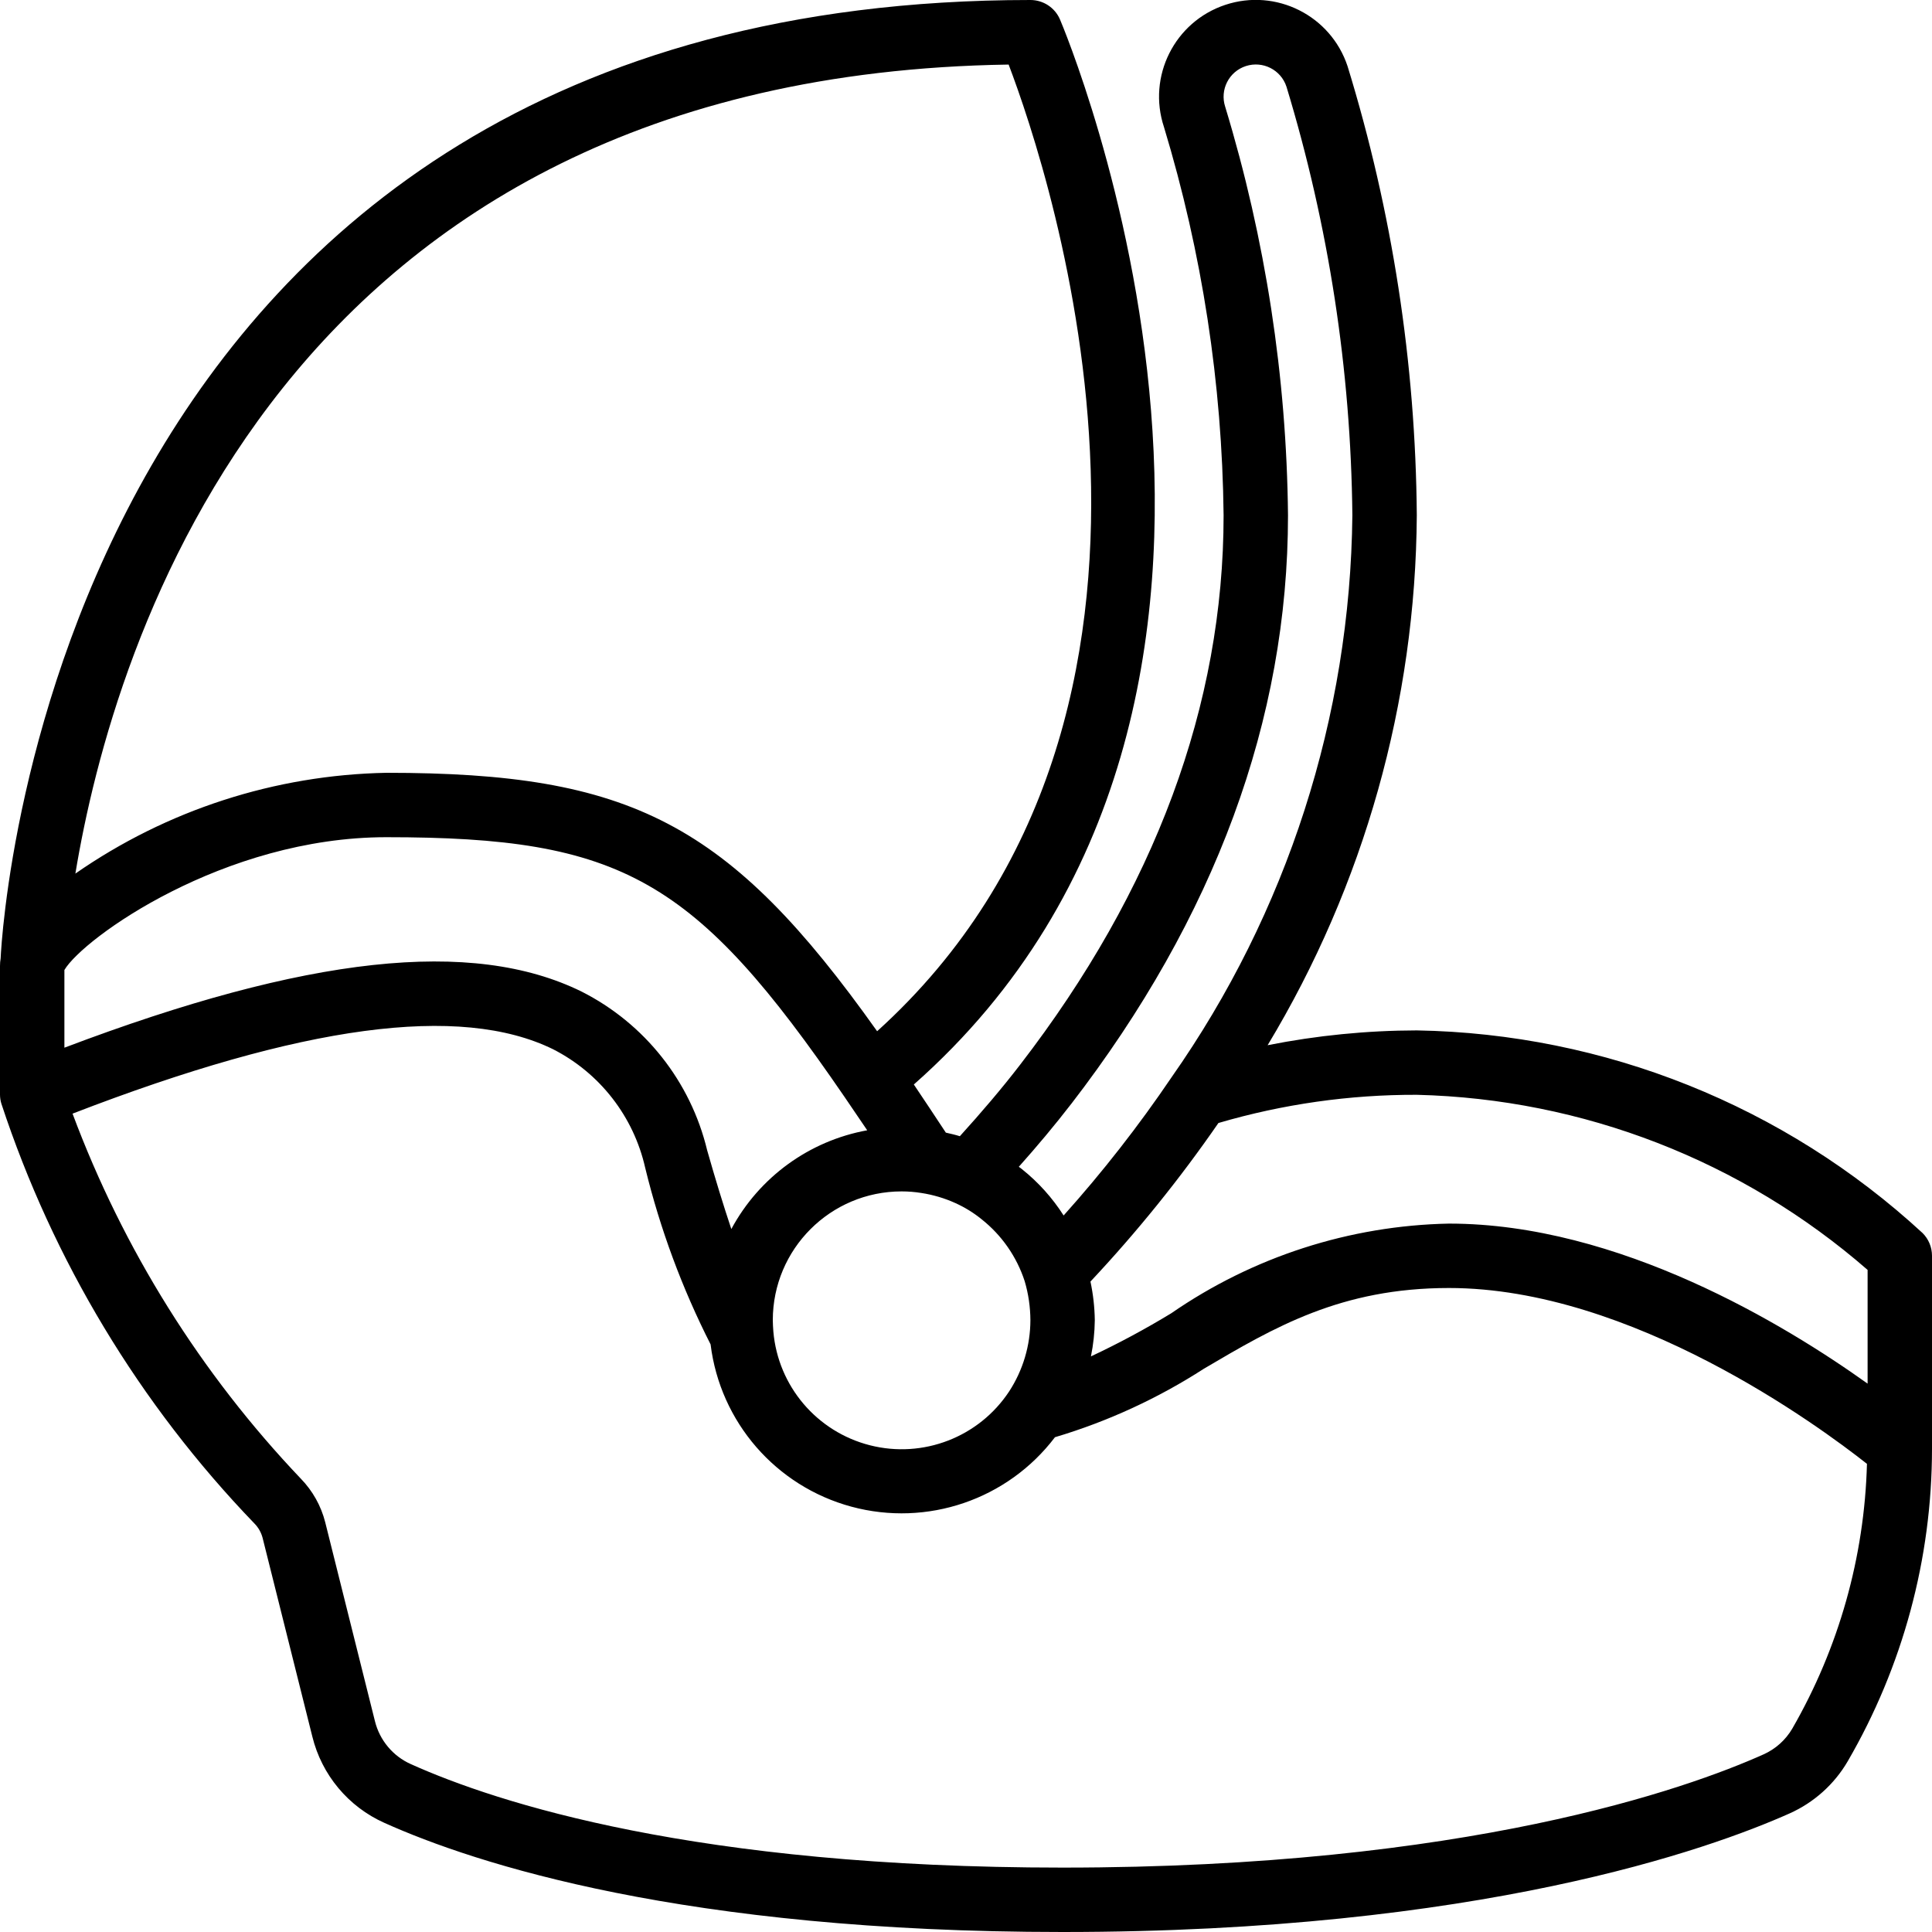
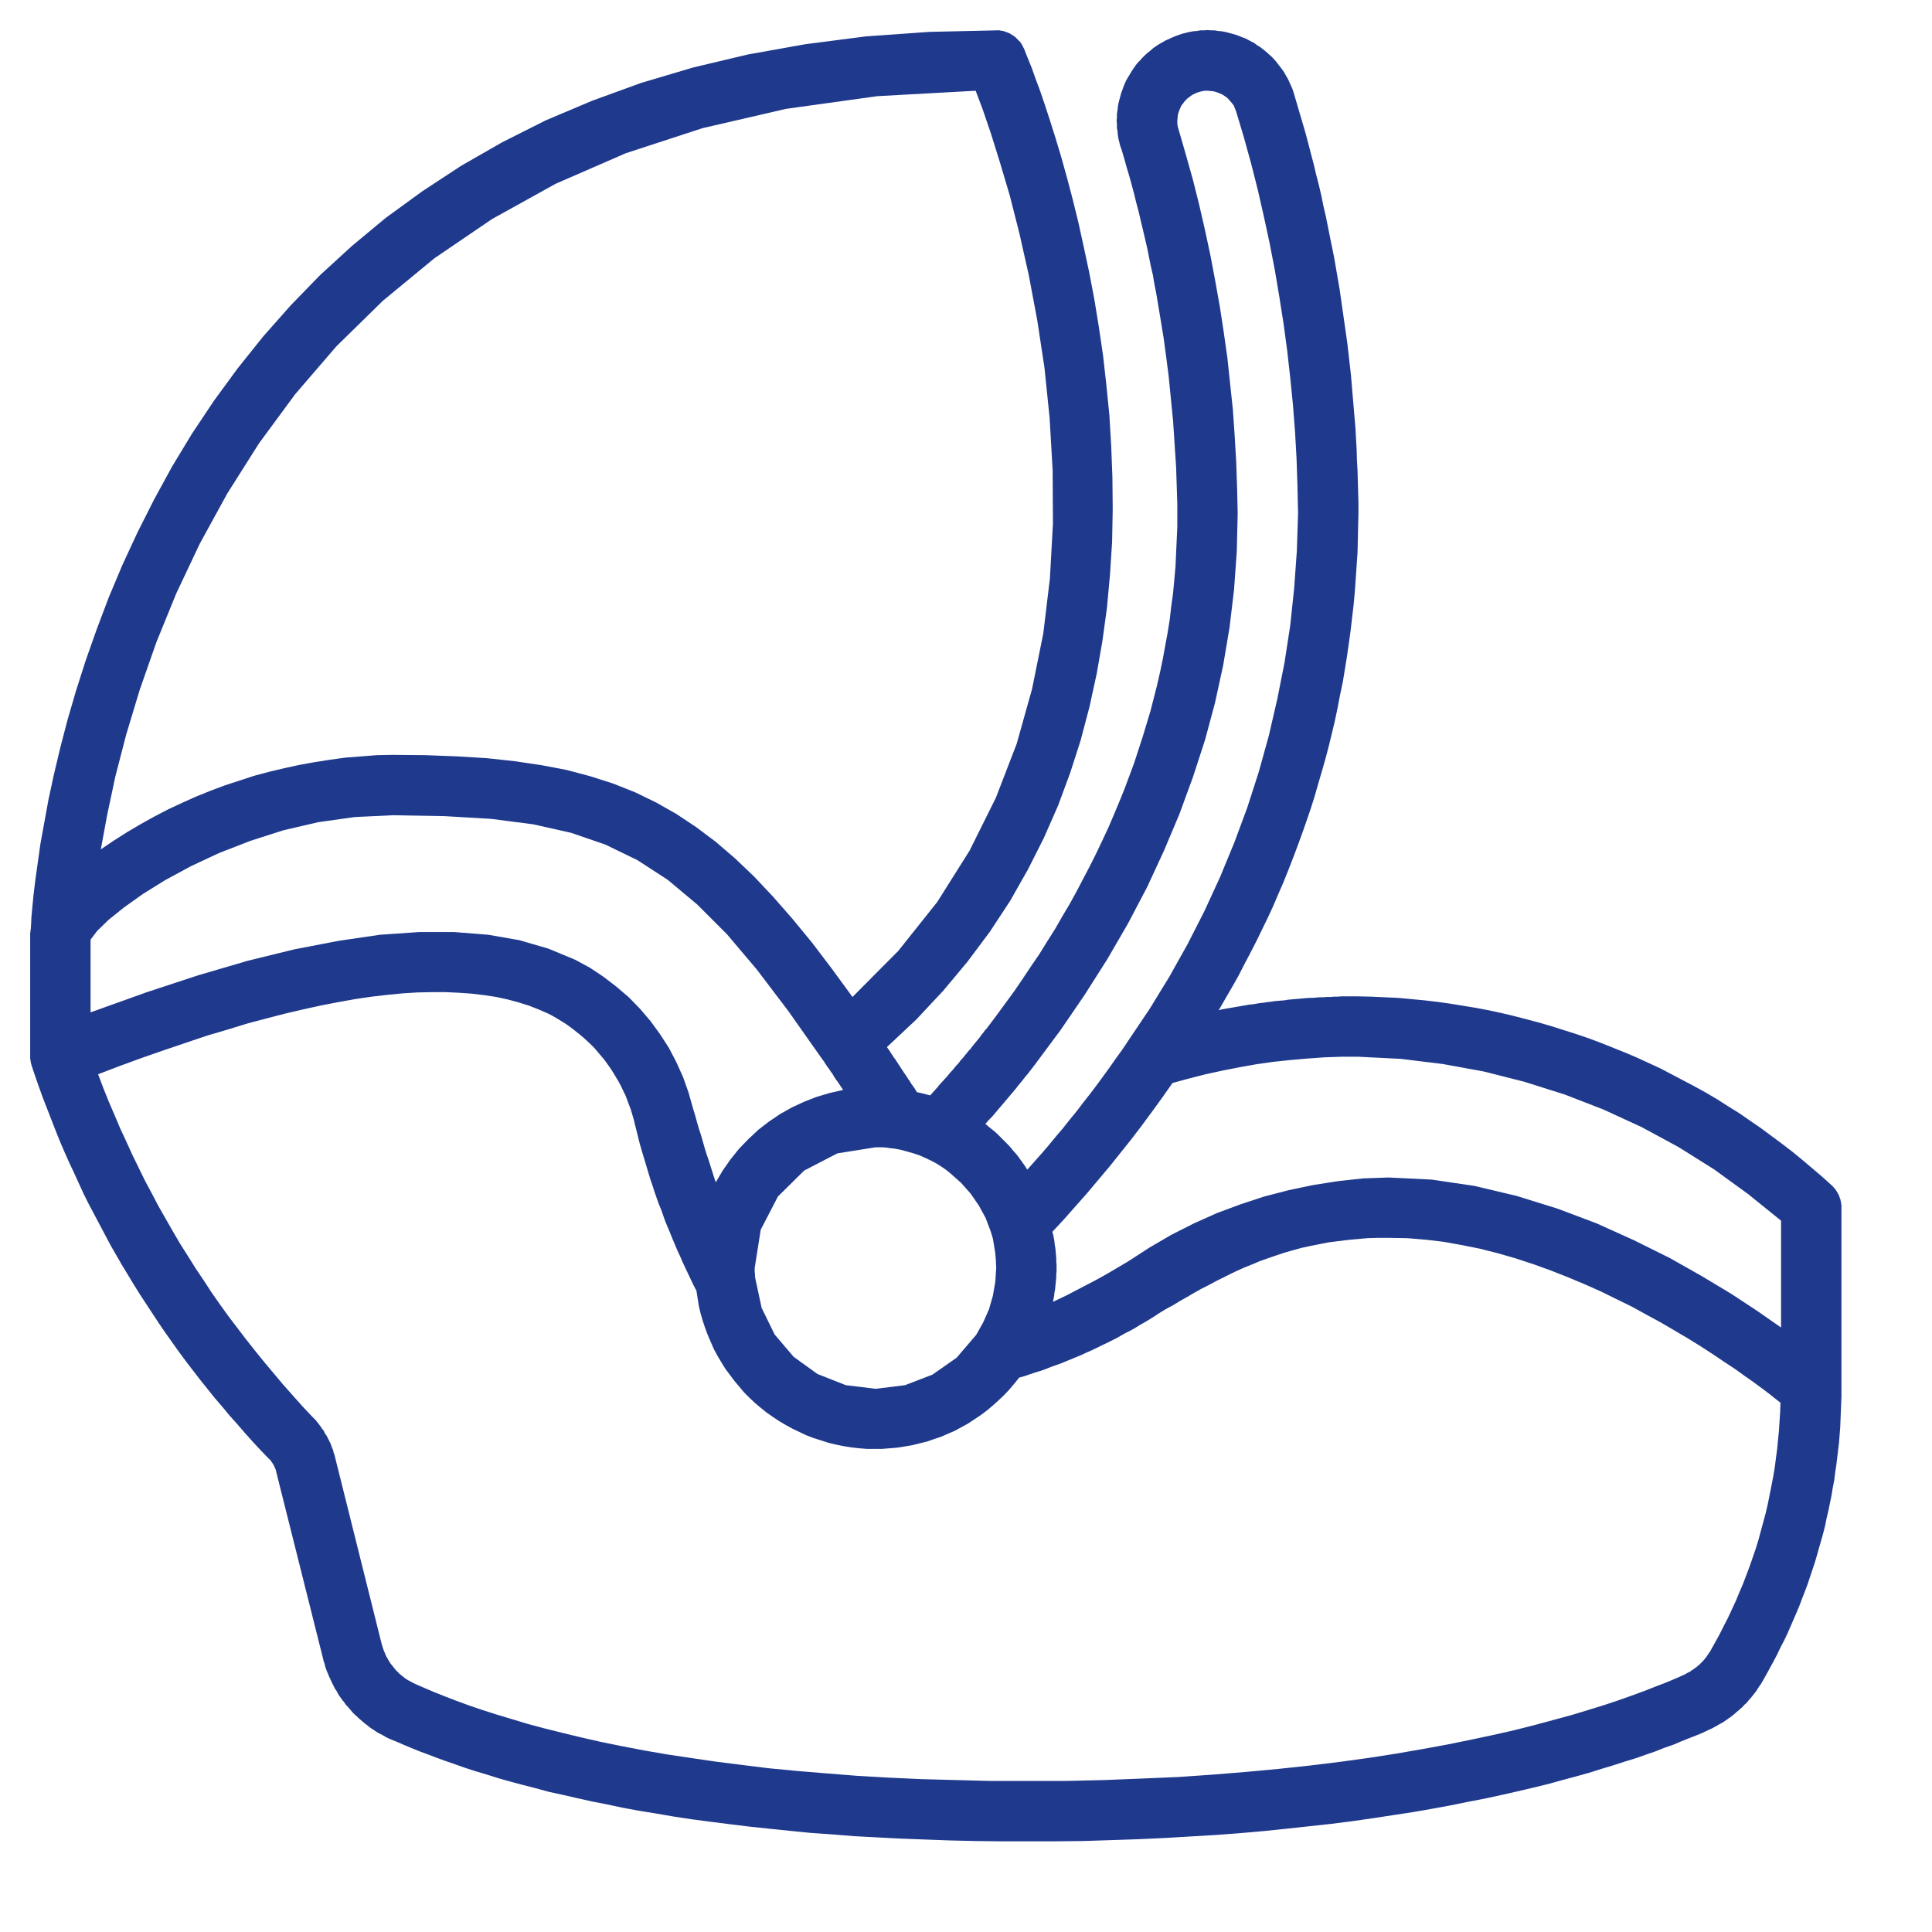
- <svg xmlns="http://www.w3.org/2000/svg" height="512" viewBox="0 0 60 60" width="512">
-   <g id="Page-1" fill="none" fill-rule="evenodd">
-     <g id="009---Car-Seat" fill="rgb(0,0,0)" fill-rule="nonzero" transform="translate(0 -1)">
-       <path id="Shape" d="m44 33c-1.556.003-3.107.157-4.633.46 2.997-4.97 4.597-10.656 4.633-16.46-.037-4.728-.761-9.426-2.151-13.946-.523-1.574-2.223-2.426-3.797-1.903s-2.426 2.223-1.903 3.797c1.184 3.91 1.807 7.967 1.851 12.052 0 5.888-2.127 11.63-6.323 17.071-.573.745-1.207 1.486-1.868 2.215-.145-.046-.29-.077-.435-.111-.343-.522-.675-1.02-.994-1.495 13.501-11.92 4.63-32.865 4.537-33.08-.159-.365-.519-.6-.917-.6-30.2 0-31.931 28.633-31.98 29.762-.014.079-.02.158-.02.238v4c.001.093.015.185.042.274 1.608 4.88 4.294 9.337 7.858 13.038.123.124.21.278.255.447l1.545 6.173c.293 1.191 1.119 2.179 2.238 2.679 2.82 1.266 9.301 3.389 21.062 3.389 12.932 0 20.1-2.576 22.581-3.684.753-.338 1.383-.902 1.8-1.615 1.712-2.947 2.616-6.293 2.619-9.701v-6c-0-.265-.105-.52-.293-.707-4.286-3.953-9.877-6.193-15.707-6.293zm14 7.438v3.532c-2.558-1.828-7.722-4.97-13-4.97-3.086.061-6.087 1.03-8.626 2.785-.807.491-1.639.938-2.494 1.339.075-.37.116-.746.12-1.124-.006-.403-.051-.805-.135-1.2 1.445-1.54 2.774-3.186 3.974-4.924 2.001-.587 4.076-.882 6.161-.876 5.158.125 10.11 2.048 14 5.438zm-35.288-1.269c-.246-.736-.492-1.536-.75-2.444-.513-2.138-1.942-3.942-3.905-4.933-3.391-1.665-8.517-1.111-16.057 1.745v-2.413c.581-.985 4.939-4.124 10-4.124 7.32 0 9.582 1.283 14.232 8.072.224.328.458.676.7 1.03-1.8.327-3.353 1.456-4.22 3.067zm5.288-1.169c.205 0.0.41.016.613.049.366.056.723.162 1.06.315.29.131.563.299.81.5.627.496 1.093 1.166 1.34 1.926.116.393.175.8.177 1.21-.002.786-.231 1.554-.66 2.212-.938 1.421-2.674 2.092-4.324 1.672-1.65-.42-2.854-1.838-2.999-3.535-.008-.117-.017-.232-.017-.349 0-2.209 1.791-4 4-4zm5.262-2.709c4.47-5.797 6.738-11.951 6.738-18.291-.043-4.3-.7-8.572-1.951-12.686-.171-.526.116-1.091.642-1.262s1.091.116 1.262.642c1.311 4.315 2 8.796 2.046 13.306-.065 6.254-2.024 12.341-5.618 17.46-1.018 1.504-2.137 2.936-3.349 4.288-.349-.547-.785-1.032-1.292-1.437l-.012-.008-.012-.012c-.024-.02-.052-.036-.076-.055.567-.636 1.117-1.291 1.621-1.945zm-1.938-32.286c1.288 3.386 6.867 20.116-4.084 30.021-4.605-6.485-7.657-8.026-15.24-8.026-3.458.066-6.819 1.155-9.659 3.13 1.165-7.053 6.342-24.779 28.983-25.125zm24.336 51.68c-.207.353-.52.633-.894.8-2.366 1.06-9.219 3.515-21.766 3.515-11.388 0-17.569-2.013-20.239-3.213-.56-.249-.972-.744-1.118-1.339l-1.543-6.173c-.129-.509-.39-.975-.756-1.352-3.104-3.262-5.516-7.119-7.091-11.338 7.141-2.759 12.034-3.416 14.923-2 1.455.742 2.504 2.093 2.862 3.686.464 1.899 1.145 3.737 2.03 5.48.297 2.414 2.028 4.408 4.377 5.041s4.847-.22 6.318-2.158c1.636-.487 3.194-1.204 4.628-2.129 2.185-1.287 4.25-2.505 7.609-2.505 5.672 0 11.491 4.286 12.98 5.461-.077 2.892-.875 5.718-2.32 8.224z" />
+ <svg xmlns="http://www.w3.org/2000/svg" xmlns:xlink="http://www.w3.org/1999/xlink" version="1.1" preserveAspectRatio="xMidYMid meet" viewBox="-1 -1.026 64 64" width="60" height="60">
+   <defs>
+     <path d="M39.24 -0.02L39.35 0L39.47 0.01L39.58 0.03L39.7 0.06L39.81 0.09L39.92 0.12L40.03 0.16L40.13 0.2L40.24 0.24L40.34 0.29L40.45 0.35L40.55 0.4L40.64 0.47L40.74 0.53L40.83 0.6L40.92 0.67L41.01 0.75L41.1 0.83L41.18 0.91L41.26 1L41.33 1.09L41.4 1.18L41.47 1.27L41.54 1.37L41.6 1.48L41.66 1.58L41.71 1.69L41.76 1.8L41.81 1.91L41.85 2.03L41.95 2.37L42.05 2.71L42.15 3.05L42.25 3.39L42.34 3.73L42.43 4.08L42.52 4.42L42.6 4.76L42.69 5.11L42.77 5.45L42.84 5.8L42.92 6.14L42.99 6.49L43.06 6.84L43.13 7.18L43.2 7.53L43.26 7.88L43.32 8.23L43.38 8.58L43.43 8.93L43.48 9.28L43.53 9.63L43.58 9.98L43.63 10.33L43.67 10.68L43.71 11.03L43.75 11.38L43.78 11.73L43.81 12.09L43.84 12.44L43.87 12.79L43.9 13.14L43.92 13.5L43.94 13.85L43.95 14.21L43.97 14.56L43.98 14.91L43.99 15.27L44 15.62L44 15.98L43.99 16.41L43.98 16.85L43.97 17.28L43.94 17.71L43.91 18.15L43.88 18.58L43.84 19.01L43.79 19.44L43.74 19.87L43.68 20.3L43.62 20.72L43.55 21.15L43.48 21.58L43.39 22L43.31 22.42L43.22 22.85L43.12 23.27L43.02 23.68L42.91 24.1L42.79 24.52L42.67 24.93L42.55 25.35L42.42 25.76L42.28 26.17L42.14 26.57L41.99 26.98L41.84 27.38L41.68 27.79L41.52 28.19L41.35 28.58L41.18 28.98L41 29.37L40.81 29.76L40.62 30.15L40.42 30.54L40.22 30.92L40.02 31.31L39.81 31.68L39.59 32.06L39.37 32.44L39.48 32.41L39.6 32.39L39.71 32.37L39.83 32.35L39.94 32.33L40.06 32.31L40.17 32.29L40.29 32.27L40.4 32.25L40.52 32.24L40.63 32.22L40.75 32.2L40.86 32.19L40.98 32.17L41.09 32.16L41.21 32.14L41.32 32.13L41.44 32.12L41.56 32.11L41.67 32.09L41.79 32.08L41.9 32.07L42.02 32.06L42.14 32.05L42.25 32.04L42.37 32.03L42.49 32.03L42.6 32.02L42.72 32.01L42.83 32.01L42.95 32L43.07 32L43.18 31.99L43.3 31.99L43.42 31.98L43.53 31.98L43.65 31.98L43.77 31.98L43.88 31.98L44 31.98L44.44 31.99L44.87 32.01L45.31 32.03L45.74 32.07L46.17 32.11L46.6 32.16L47.03 32.22L47.46 32.29L47.89 32.36L48.31 32.44L48.73 32.53L49.15 32.63L49.57 32.74L49.99 32.85L50.4 32.97L50.81 33.1L51.22 33.23L51.63 33.37L52.03 33.52L52.43 33.68L52.83 33.84L53.23 34.01L53.62 34.19L54.01 34.37L54.39 34.57L54.77 34.77L55.15 34.97L55.53 35.18L55.9 35.4L56.26 35.63L56.63 35.86L56.99 36.11L57.34 36.35L57.69 36.61L58.04 36.87L58.38 37.13L58.72 37.41L59.05 37.69L59.38 37.97L59.71 38.27L59.72 38.28L59.73 38.3L59.75 38.31L59.76 38.33L59.77 38.34L59.79 38.36L59.8 38.37L59.81 38.39L59.82 38.4L59.83 38.42L59.84 38.44L59.85 38.45L59.86 38.47L59.87 38.49L59.88 38.5L59.89 38.52L59.9 38.54L59.91 38.56L59.92 38.57L59.92 38.59L59.93 38.61L59.94 38.63L59.94 38.65L59.95 38.67L59.96 38.68L59.96 38.7L59.97 38.72L59.97 38.74L59.98 38.76L59.98 38.78L59.98 38.8L59.99 38.82L59.99 38.84L59.99 38.86L60 38.88L60 38.9L60 38.92L60 38.94L60 38.96L60 38.98L60 44.97L60 45.23L59.99 45.49L59.98 45.74L59.97 46L59.96 46.25L59.94 46.5L59.92 46.76L59.89 47.01L59.86 47.26L59.83 47.51L59.79 47.77L59.76 48.02L59.71 48.27L59.67 48.52L59.62 48.76L59.57 49.01L59.51 49.26L59.46 49.51L59.4 49.75L59.33 50L59.26 50.24L59.19 50.49L59.12 50.73L59.04 50.97L58.96 51.21L58.88 51.45L58.79 51.69L58.7 51.92L58.61 52.16L58.51 52.4L58.41 52.63L58.31 52.86L58.21 53.09L58.1 53.32L57.98 53.55L57.87 53.78L57.75 54.01L57.63 54.23L57.51 54.45L57.38 54.68L57.35 54.73L57.32 54.78L57.28 54.83L57.25 54.88L57.21 54.94L57.18 54.99L57.14 55.04L57.11 55.08L57.07 55.13L57.03 55.18L56.99 55.23L56.95 55.27L56.91 55.32L56.87 55.37L56.83 55.41L56.78 55.45L56.74 55.5L56.7 55.54L56.65 55.58L56.61 55.62L56.56 55.66L56.51 55.7L56.47 55.74L56.42 55.78L56.37 55.82L56.32 55.86L56.27 55.89L56.22 55.93L56.17 55.96L56.12 56L56.07 56.03L56.02 56.06L55.96 56.09L55.91 56.12L55.86 56.15L55.8 56.18L55.75 56.21L55.69 56.24L55.64 56.26L55.58 56.29L55.39 56.38L55.17 56.47L54.94 56.56L54.69 56.66L54.43 56.77L54.14 56.87L53.84 56.99L53.52 57.1L53.18 57.22L52.82 57.33L52.45 57.45L52.05 57.57L51.64 57.7L51.21 57.82L50.76 57.94L50.29 58.07L49.8 58.19L49.29 58.31L48.76 58.43L48.21 58.55L47.64 58.66L47.05 58.78L46.45 58.89L45.82 59L45.17 59.1L44.51 59.2L43.82 59.3L43.11 59.39L42.38 59.47L41.64 59.55L40.87 59.63L40.08 59.7L39.27 59.76L38.43 59.81L37.58 59.86L36.71 59.9L35.81 59.93L34.9 59.96L33.96 59.97L33 59.97L32.13 59.97L31.28 59.96L30.44 59.94L29.63 59.91L28.83 59.88L28.06 59.84L27.3 59.8L26.56 59.74L25.84 59.69L25.14 59.62L24.46 59.55L23.8 59.48L23.15 59.4L22.52 59.32L21.91 59.24L21.32 59.15L20.74 59.05L20.18 58.96L19.64 58.86L19.12 58.75L18.61 58.65L18.12 58.54L17.64 58.43L17.18 58.33L16.74 58.21L16.31 58.1L15.9 57.99L15.51 57.88L15.13 57.76L14.76 57.65L14.42 57.54L14.08 57.42L13.76 57.31L13.46 57.2L13.17 57.09L12.9 56.99L12.63 56.88L12.39 56.78L12.16 56.68L11.94 56.59L11.85 56.55L11.77 56.51L11.69 56.46L11.61 56.42L11.53 56.38L11.45 56.33L11.38 56.28L11.3 56.23L11.23 56.18L11.16 56.12L11.09 56.07L11.02 56.01L10.95 55.95L10.88 55.89L10.82 55.83L10.75 55.77L10.69 55.71L10.63 55.64L10.57 55.57L10.51 55.5L10.45 55.44L10.4 55.36L10.34 55.29L10.29 55.22L10.24 55.15L10.19 55.07L10.15 54.99L10.1 54.92L10.06 54.84L10.02 54.76L9.98 54.68L9.94 54.59L9.9 54.51L9.87 54.43L9.83 54.34L9.8 54.26L9.77 54.17L9.75 54.08L9.72 54L9.7 53.91L8.15 47.73L8.15 47.72L8.15 47.71L8.14 47.7L8.14 47.68L8.14 47.67L8.13 47.66L8.13 47.65L8.12 47.63L8.12 47.62L8.11 47.61L8.11 47.6L8.1 47.59L8.1 47.57L8.09 47.56L8.09 47.55L8.08 47.54L8.08 47.53L8.07 47.52L8.06 47.5L8.06 47.49L8.05 47.48L8.04 47.47L8.04 47.46L8.03 47.45L8.02 47.44L8.02 47.43L8.01 47.42L8 47.41L7.99 47.4L7.99 47.39L7.98 47.37L7.97 47.36L7.96 47.35L7.95 47.34L7.94 47.33L7.94 47.32L7.93 47.32L7.92 47.31L7.91 47.3L7.9 47.29L7.63 47.01L7.37 46.73L7.11 46.44L6.86 46.15L6.6 45.86L6.36 45.57L6.11 45.28L5.87 44.98L5.63 44.68L5.39 44.37L5.16 44.07L4.93 43.76L4.71 43.45L4.49 43.14L4.27 42.82L4.06 42.5L3.85 42.18L3.64 41.86L3.44 41.54L3.24 41.21L3.04 40.88L2.85 40.55L2.66 40.22L2.48 39.88L2.3 39.54L2.12 39.2L1.94 38.86L1.77 38.52L1.61 38.17L1.45 37.82L1.29 37.48L1.13 37.12L0.98 36.77L0.84 36.42L0.7 36.06L0.56 35.7L0.42 35.34L0.29 34.98L0.16 34.61L0.04 34.25L0.04 34.24L0.04 34.23L0.03 34.22L0.03 34.21L0.03 34.2L0.03 34.19L0.02 34.18L0.02 34.16L0.02 34.15L0.02 34.14L0.01 34.13L0.01 34.12L0.01 34.11L0.01 34.1L0.01 34.09L0.01 34.08L0.01 34.07L0 34.06L0 34.04L0 34.04L0 34.02L0 34.01L0 34L0 33.99L0 33.98L0 29.98L0 29.95L0 29.93L0 29.93L0 29.91L0 29.89L0 29.87L0 29.86L0.01 29.85L0.01 29.83L0.01 29.81L0.01 29.8L0.01 29.78L0.02 29.76L0.02 29.74L0.03 29.6L0.04 29.37L0.07 29.04L0.11 28.63L0.17 28.13L0.25 27.56L0.34 26.92L0.47 26.21L0.61 25.44L0.79 24.61L1 23.73L1.24 22.81L1.52 21.85L1.84 20.85L2.2 19.83L2.6 18.77L3.05 17.7L3.55 16.62L4.1 15.53L4.7 14.43L5.36 13.34L6.08 12.26L6.87 11.18L7.71 10.13L8.62 9.1L9.6 8.09L10.66 7.12L11.78 6.19L12.99 5.31L14.27 4.47L15.63 3.69L17.08 2.96L18.62 2.31L20.24 1.72L21.96 1.21L23.77 0.78L25.67 0.44L27.68 0.18L29.79 0.03L32 -0.02L32.03 -0.02L32.06 -0.02L32.09 -0.02L32.12 -0.02L32.15 -0.01L32.18 -0.01L32.2 0L32.23 0L32.26 0.01L32.29 0.02L32.32 0.03L32.34 0.04L32.37 0.05L32.4 0.06L32.42 0.07L32.45 0.08L32.47 0.1L32.5 0.11L32.52 0.13L32.55 0.14L32.57 0.16L32.59 0.17L32.62 0.19L32.64 0.21L32.66 0.23L32.68 0.25L32.7 0.27L32.72 0.29L32.74 0.31L32.76 0.33L32.78 0.35L32.8 0.37L32.82 0.4L32.83 0.42L32.85 0.45L32.86 0.47L32.88 0.5L32.89 0.52L32.9 0.55L32.92 0.58L32.94 0.63L32.99 0.76L33.07 0.96L33.18 1.23L33.3 1.57L33.45 1.97L33.61 2.44L33.78 2.96L33.96 3.53L34.15 4.16L34.34 4.84L34.53 5.56L34.72 6.33L34.9 7.15L35.08 7.99L35.25 8.88L35.4 9.8L35.54 10.75L35.65 11.73L35.75 12.73L35.81 13.75L35.85 14.79L35.86 15.85L35.84 16.92L35.77 18.01L35.67 19.1L35.52 20.2L35.33 21.29L35.09 22.39L34.8 23.49L34.45 24.58L34.05 25.66L33.58 26.73L33.05 27.78L32.46 28.82L31.79 29.84L31.05 30.83L30.24 31.8L29.35 32.75L28.38 33.66L28.43 33.73L28.45 33.76L28.48 33.8L28.52 33.87L28.55 33.91L28.57 33.94L28.62 34.02L28.65 34.05L28.67 34.09L28.72 34.16L28.77 34.24L28.79 34.27L28.82 34.31L28.84 34.35L28.89 34.42L28.94 34.5L28.99 34.57L29.02 34.61L29.04 34.65L29.07 34.69L29.09 34.73L29.12 34.76L29.14 34.8L29.17 34.84L29.19 34.88L29.22 34.92L29.25 34.96L29.27 34.99L29.3 35.03L29.32 35.07L29.35 35.11L29.37 35.15L29.4 35.16L29.45 35.17L29.5 35.18L29.54 35.19L29.57 35.2L29.59 35.2L29.61 35.21L29.63 35.21L29.65 35.22L29.67 35.22L29.69 35.23L29.7 35.23L29.72 35.24L29.74 35.24L29.77 35.25L29.78 35.25L29.8 35.26L29.81 35.26L29.86 35.21L29.91 35.15L29.96 35.1L30.01 35.04L30.06 34.99L30.1 34.93L30.15 34.88L30.2 34.82L30.25 34.77L30.3 34.71L30.35 34.66L30.4 34.6L30.44 34.55L30.49 34.49L30.54 34.44L30.59 34.38L30.63 34.33L30.68 34.27L30.73 34.22L30.78 34.16L30.82 34.1L30.87 34.05L30.92 33.99L30.96 33.94L31.01 33.88L31.05 33.83L31.1 33.77L31.15 33.72L31.19 33.66L31.24 33.6L31.28 33.55L31.33 33.49L31.37 33.44L31.42 33.38L31.46 33.33L31.5 33.27L31.55 33.21L31.59 33.16L31.63 33.1L31.68 33.05L31.99 32.64L32.29 32.23L32.59 31.82L32.87 31.41L33.15 30.99L33.43 30.58L33.69 30.16L33.95 29.75L34.19 29.33L34.44 28.91L34.67 28.49L34.89 28.07L35.11 27.65L35.32 27.23L35.52 26.81L35.72 26.38L35.9 25.96L36.08 25.53L36.25 25.11L36.41 24.68L36.57 24.25L36.71 23.82L36.85 23.39L36.98 22.96L37.11 22.53L37.22 22.1L37.33 21.67L37.43 21.23L37.52 20.8L37.6 20.36L37.68 19.93L37.75 19.49L37.8 19.05L37.86 18.62L37.9 18.18L37.94 17.74L37.96 17.3L37.98 16.86L38 16.42L38 15.98L38 15.67L37.99 15.36L37.98 15.06L37.97 14.75L37.96 14.45L37.94 14.14L37.92 13.84L37.9 13.53L37.88 13.22L37.86 12.92L37.83 12.62L37.8 12.31L37.77 12.01L37.74 11.7L37.71 11.4L37.67 11.1L37.63 10.79L37.59 10.49L37.55 10.19L37.5 9.89L37.45 9.58L37.4 9.28L37.35 8.98L37.3 8.68L37.24 8.38L37.19 8.08L37.12 7.78L37.06 7.48L37 7.18L36.93 6.88L36.86 6.58L36.79 6.29L36.72 5.99L36.64 5.69L36.57 5.4L36.49 5.1L36.41 4.81L36.32 4.51L36.24 4.22L36.15 3.92L36.11 3.81L36.08 3.69L36.05 3.57L36.03 3.45L36.02 3.33L36 3.21L36 3.09L35.99 2.98L36 2.86L36 2.74L36.02 2.62L36.03 2.51L36.05 2.4L36.08 2.28L36.11 2.17L36.14 2.06L36.18 1.95L36.22 1.84L36.26 1.74L36.31 1.63L36.37 1.53L36.43 1.43L36.49 1.33L36.55 1.24L36.62 1.14L36.69 1.05L36.77 0.97L36.85 0.88L36.93 0.8L37.02 0.72L37.11 0.65L37.2 0.57L37.3 0.5L37.39 0.44L37.5 0.38L37.6 0.32L37.71 0.27L37.82 0.22L37.94 0.17L38.05 0.13L38.17 0.09L38.29 0.06L38.41 0.03L38.53 0.01L38.65 0L38.76 -0.02L38.88 -0.02L39 -0.03L39.12 -0.02L39.24 -0.02ZM12.34 31.88L11.83 31.93L11.31 31.99L10.77 32.07L10.21 32.17L9.64 32.28L9.05 32.41L8.45 32.55L7.83 32.71L7.19 32.88L6.54 33.08L5.86 33.28L5.18 33.51L4.47 33.75L3.75 34L3.01 34.27L2.25 34.56L2.42 35.01L2.6 35.46L2.79 35.9L2.98 36.35L3.18 36.78L3.38 37.22L3.59 37.65L3.8 38.08L4.03 38.51L4.25 38.93L4.49 39.35L4.73 39.77L4.97 40.18L5.23 40.59L5.48 40.99L5.75 41.39L6.01 41.79L6.29 42.19L6.57 42.58L6.86 42.96L7.15 43.34L7.45 43.72L7.75 44.09L8.06 44.46L8.37 44.83L8.69 45.19L9.01 45.55L9.34 45.9L9.38 45.94L9.42 45.98L9.46 46.02L9.49 46.06L9.53 46.11L9.56 46.15L9.6 46.2L9.63 46.24L9.66 46.29L9.69 46.33L9.73 46.38L9.75 46.43L9.78 46.48L9.81 46.52L9.84 46.57L9.86 46.62L9.89 46.67L9.91 46.72L9.94 46.77L9.96 46.82L9.98 46.88L10 46.93L10.02 46.98L10.04 47.03L10.05 47.09L10.07 47.14L10.09 47.2L10.1 47.25L11.64 53.42L11.66 53.49L11.68 53.55L11.7 53.61L11.72 53.67L11.75 53.73L11.77 53.79L11.8 53.85L11.83 53.9L11.86 53.96L11.9 54.02L11.93 54.07L11.97 54.12L12.01 54.17L12.05 54.22L12.09 54.27L12.13 54.32L12.18 54.36L12.22 54.41L12.27 54.45L12.32 54.49L12.37 54.53L12.42 54.57L12.48 54.61L12.53 54.64L12.59 54.67L12.64 54.7L12.7 54.73L12.76 54.76L13.06 54.89L13.39 55.03L13.74 55.17L14.13 55.32L14.54 55.47L14.98 55.62L15.45 55.77L15.95 55.92L16.48 56.08L17.04 56.23L17.64 56.38L18.26 56.53L18.92 56.68L19.61 56.82L20.34 56.96L21.09 57.09L21.89 57.21L22.71 57.33L23.58 57.44L24.47 57.55L25.41 57.64L26.38 57.72L27.39 57.8L28.43 57.86L29.52 57.91L30.64 57.94L31.8 57.97L33 57.97L34.32 57.97L35.6 57.94L36.84 57.89L38.03 57.84L39.18 57.76L40.29 57.67L41.36 57.57L42.39 57.46L43.37 57.34L44.32 57.21L45.22 57.07L46.09 56.92L46.91 56.77L47.7 56.61L48.45 56.45L49.16 56.29L49.83 56.12L50.46 55.95L51.05 55.79L51.61 55.62L52.13 55.46L52.61 55.3L53.06 55.14L53.47 54.99L53.85 54.84L54.19 54.71L54.5 54.58L54.77 54.46L54.81 54.44L54.85 54.42L54.88 54.4L54.92 54.38L54.96 54.36L55 54.34L55.03 54.31L55.07 54.29L55.11 54.26L55.14 54.24L55.18 54.21L55.21 54.19L55.24 54.16L55.28 54.13L55.31 54.1L55.34 54.07L55.37 54.04L55.4 54.01L55.43 53.98L55.46 53.94L55.49 53.91L55.51 53.88L55.54 53.84L55.56 53.81L55.59 53.77L55.61 53.73L55.64 53.7L55.66 53.66L55.81 53.39L55.96 53.12L56.1 52.84L56.24 52.57L56.37 52.29L56.5 52.01L56.62 51.72L56.74 51.44L56.85 51.15L56.96 50.86L57.06 50.57L57.16 50.28L57.25 49.99L57.33 49.69L57.41 49.4L57.49 49.1L57.56 48.8L57.62 48.5L57.68 48.2L57.74 47.89L57.79 47.59L57.83 47.28L57.87 46.98L57.9 46.67L57.93 46.36L57.95 46.05L57.97 45.75L57.98 45.44L57.8 45.3L57.6 45.14L57.36 44.96L57.09 44.76L56.79 44.55L56.47 44.32L56.12 44.09L55.75 43.84L55.35 43.58L54.93 43.32L54.49 43.06L54.03 42.79L53.55 42.53L53.06 42.26L52.55 42.01L52.02 41.75L51.48 41.51L50.93 41.28L50.37 41.06L49.79 40.85L49.21 40.66L48.62 40.49L48.03 40.34L47.43 40.22L46.82 40.11L46.22 40.04L45.61 39.99L45 39.98L44.64 39.98L44.3 39.99L43.96 40.02L43.64 40.05L43.32 40.09L43 40.13L42.7 40.19L42.4 40.25L42.12 40.31L41.83 40.39L41.55 40.47L41.28 40.56L41.02 40.65L40.76 40.74L40.5 40.85L40.25 40.95L40 41.06L39.75 41.18L39.51 41.3L39.27 41.42L39.03 41.55L38.79 41.67L38.56 41.8L38.32 41.94L38.09 42.07L37.86 42.21L37.62 42.34L37.39 42.48L37.24 42.58L37.08 42.68L36.93 42.77L36.77 42.86L36.61 42.96L36.45 43.05L36.29 43.13L36.13 43.22L35.97 43.31L35.81 43.39L35.65 43.47L35.48 43.55L35.32 43.63L35.15 43.71L34.99 43.78L34.82 43.86L34.65 43.93L34.48 44L34.31 44.07L34.14 44.14L33.97 44.2L33.8 44.26L33.63 44.33L33.46 44.39L33.29 44.44L33.11 44.5L32.94 44.56L32.76 44.61L32.6 44.81L32.43 45.01L32.26 45.19L32.07 45.37L31.88 45.54L31.69 45.7L31.49 45.85L31.28 45.99L31.07 46.13L30.85 46.25L30.63 46.37L30.4 46.47L30.17 46.57L29.93 46.65L29.7 46.73L29.45 46.79L29.21 46.85L28.97 46.89L28.72 46.93L28.47 46.95L28.22 46.97L27.96 46.97L27.71 46.97L27.46 46.95L27.2 46.92L26.95 46.88L26.7 46.83L26.45 46.77L26.2 46.69L25.95 46.61L25.71 46.52L25.48 46.41L25.25 46.3L25.03 46.18L24.81 46.05L24.6 45.91L24.4 45.77L24.2 45.61L24.01 45.45L23.83 45.28L23.65 45.1L23.49 44.91L23.33 44.72L23.18 44.52L23.03 44.32L22.9 44.11L22.77 43.89L22.65 43.67L22.55 43.44L22.45 43.21L22.36 42.97L22.28 42.73L22.21 42.49L22.15 42.24L22.11 41.98L22.07 41.73L21.97 41.54L21.88 41.35L21.79 41.16L21.7 40.97L21.61 40.78L21.53 40.59L21.44 40.4L21.36 40.21L21.28 40.02L21.2 39.82L21.12 39.63L21.04 39.44L20.97 39.24L20.9 39.04L20.82 38.85L20.75 38.65L20.68 38.45L20.62 38.26L20.55 38.06L20.49 37.86L20.43 37.66L20.37 37.46L20.31 37.26L20.25 37.06L20.19 36.85L20.14 36.65L20.09 36.45L20.04 36.25L20 36.08L19.95 35.91L19.9 35.74L19.84 35.58L19.78 35.42L19.72 35.26L19.64 35.1L19.57 34.95L19.49 34.8L19.4 34.65L19.31 34.5L19.22 34.36L19.12 34.22L19.02 34.08L18.91 33.95L18.8 33.82L18.69 33.69L18.57 33.57L18.44 33.45L18.32 33.34L18.19 33.23L18.05 33.12L17.91 33.01L17.77 32.91L17.63 32.82L17.48 32.73L17.33 32.64L17.18 32.56L16.86 32.42L16.53 32.29L16.18 32.18L15.81 32.08L15.44 32L15.04 31.94L14.63 31.89L14.2 31.86L13.76 31.84L13.3 31.84L12.83 31.85L12.34 31.88ZM25.64 37.75L24.77 38.61L24.2 39.71L24 40.98L24 41.05L24 41.11L24.01 41.18L24.01 41.25L24.02 41.32L24.23 42.3L24.66 43.18L25.29 43.92L26.08 44.49L27.02 44.86L28.01 44.98L28.98 44.86L29.89 44.51L30.69 43.95L31.34 43.19L31.57 42.78L31.76 42.35L31.89 41.9L31.97 41.44L32 40.98L31.99 40.73L31.97 40.49L31.93 40.24L31.89 40L31.82 39.77L31.65 39.32L31.42 38.9L31.15 38.51L30.84 38.16L30.48 37.84L30.33 37.72L30.17 37.61L30.01 37.51L29.84 37.42L29.67 37.34L29.47 37.25L29.26 37.18L29.05 37.12L28.83 37.06L28.61 37.02L28.49 37.01L28.37 36.99L28.25 36.98L28.12 36.98L28 36.98L26.74 37.18L25.64 37.75ZM42.86 34L42.3 34.04L41.73 34.09L41.17 34.15L40.61 34.23L40.05 34.33L39.49 34.44L38.94 34.56L38.39 34.7L37.84 34.85L37.51 35.32L37.17 35.79L36.83 36.25L36.48 36.71L36.12 37.16L35.76 37.61L35.39 38.05L35.02 38.49L34.64 38.92L34.26 39.35L33.86 39.78L33.89 39.88L33.91 39.99L33.93 40.1L33.94 40.21L33.96 40.32L33.97 40.43L33.98 40.54L33.99 40.65L33.99 40.76L34 40.87L34 40.98L34 41.08L33.99 41.18L33.99 41.28L33.98 41.39L33.97 41.49L33.96 41.59L33.95 41.69L33.93 41.79L33.92 41.9L33.9 42L33.88 42.1L34.11 41.99L34.34 41.88L34.57 41.76L34.8 41.64L35.03 41.52L35.26 41.4L35.48 41.28L35.71 41.15L35.93 41.02L36.15 40.89L36.37 40.76L37.08 40.3L37.8 39.88L38.55 39.5L39.31 39.16L40.09 38.87L40.88 38.61L41.69 38.4L42.5 38.23L43.33 38.1L44.16 38.01L45 37.98L46.43 38.05L47.85 38.26L49.24 38.59L50.59 39.01L51.89 39.5L53.13 40.06L54.3 40.64L55.38 41.25L56.36 41.84L57.24 42.42L58 42.95L58 39.41L56.91 38.53L55.78 37.71L54.6 36.97L53.38 36.31L52.12 35.73L50.83 35.23L49.5 34.81L48.16 34.47L46.79 34.22L45.4 34.05L44 33.98L43.43 33.98L42.86 34ZM9.54 26.21L8.38 26.48L7.29 26.83L6.26 27.23L5.32 27.67L4.47 28.13L3.73 28.59L3.1 29.04L2.59 29.45L2.22 29.81L2 30.1L2 32.51L3.84 31.85L5.57 31.28L7.21 30.8L8.76 30.42L10.22 30.14L11.58 29.94L12.87 29.85L14.06 29.85L15.18 29.94L16.21 30.12L17.17 30.4L18.06 30.77L18.54 31.03L18.99 31.33L19.42 31.66L19.83 32.01L20.2 32.39L20.55 32.8L20.87 33.24L21.16 33.69L21.41 34.17L21.63 34.66L21.81 35.17L21.96 35.7L22.03 35.93L22.09 36.15L22.15 36.36L22.22 36.57L22.28 36.78L22.34 36.99L22.4 37.19L22.47 37.39L22.53 37.58L22.59 37.77L22.65 37.96L22.71 38.14L22.94 37.75L23.2 37.38L23.48 37.03L23.79 36.71L24.12 36.4L24.47 36.13L24.84 35.88L25.23 35.66L25.64 35.47L26.05 35.31L26.49 35.18L26.93 35.08L26.87 34.99L26.81 34.9L26.75 34.81L26.69 34.73L26.63 34.64L26.58 34.55L26.52 34.47L26.46 34.38L26.4 34.3L26.34 34.21L26.29 34.13L26.23 34.05L25.11 32.46L24.07 31.09L23.08 29.92L22.1 28.94L21.12 28.12L20.12 27.47L19.05 26.95L17.91 26.56L16.66 26.28L15.27 26.1L13.73 26.01L12 25.98L10.75 26.04L9.54 26.21ZM38.8 2L38.69 2.03L38.59 2.07L38.49 2.12L38.41 2.18L38.33 2.24L38.25 2.32L38.19 2.4L38.13 2.48L38.09 2.57L38.05 2.67L38.02 2.77L38.01 2.87L38 2.97L38 3.08L38.02 3.19L38.05 3.29L38.29 4.12L38.52 4.94L38.73 5.78L38.92 6.61L39.1 7.45L39.26 8.3L39.41 9.14L39.54 9.99L39.66 10.84L39.75 11.69L39.84 12.54L39.9 13.4L39.95 14.26L39.98 15.12L40 15.98L39.97 17.24L39.88 18.5L39.73 19.76L39.52 21.01L39.25 22.25L38.92 23.48L38.52 24.71L38.07 25.94L37.56 27.15L37 28.36L36.37 29.56L35.68 30.75L34.93 31.93L34.13 33.1L33.26 34.27L33.16 34.4L33.06 34.53L32.95 34.66L32.85 34.79L32.74 34.92L32.64 35.05L32.53 35.18L32.42 35.31L32.31 35.44L32.2 35.57L32.09 35.7L31.98 35.83L31.87 35.96L31.75 36.08L31.64 36.21L31.65 36.22L31.65 36.22L31.66 36.22L31.67 36.23L31.69 36.24L31.7 36.25L31.7 36.25L31.71 36.26L31.71 36.26L31.72 36.27L31.73 36.28L31.74 36.29L31.84 36.37L31.94 36.45L32.04 36.54L32.13 36.63L32.22 36.72L32.31 36.81L32.4 36.9L32.49 37L32.57 37.1L32.66 37.2L32.74 37.3L32.81 37.4L32.89 37.51L32.96 37.61L33.03 37.72L33.27 37.45L33.51 37.18L33.75 36.9L33.98 36.62L34.21 36.35L34.44 36.06L34.67 35.78L34.89 35.49L35.11 35.21L35.33 34.92L35.55 34.62L35.76 34.33L35.97 34.03L36.18 33.74L36.38 33.44L37.08 32.4L37.73 31.34L38.34 30.25L38.9 29.15L39.42 28.02L39.89 26.88L40.32 25.72L40.7 24.54L41.03 23.35L41.31 22.14L41.55 20.93L41.74 19.7L41.87 18.47L41.96 17.22L42 15.98L41.98 15.07L41.95 14.17L41.9 13.28L41.83 12.38L41.74 11.48L41.64 10.59L41.52 9.7L41.38 8.81L41.23 7.92L41.06 7.04L40.87 6.16L40.67 5.28L40.45 4.41L40.21 3.54L39.95 2.67L39.91 2.57L39.87 2.47L39.81 2.39L39.74 2.31L39.67 2.23L39.59 2.17L39.5 2.11L39.41 2.07L39.31 2.03L39.21 2L39.11 1.99L39.01 1.98L38.9 1.98L38.8 2ZM25.04 2.58L22.27 3.22L19.73 4.05L17.41 5.06L15.3 6.23L13.39 7.53L11.68 8.94L10.14 10.45L8.78 12.03L7.58 13.66L6.53 15.32L5.62 16.98L4.84 18.63L4.18 20.25L3.63 21.82L3.18 23.31L2.82 24.7L2.55 25.97L2.34 27.11L2.77 26.82L3.21 26.54L3.65 26.28L4.1 26.03L4.56 25.79L5.03 25.57L5.5 25.36L5.97 25.17L6.45 24.99L6.94 24.83L7.43 24.67L7.92 24.54L8.42 24.42L8.93 24.31L9.43 24.22L9.94 24.14L10.45 24.07L10.97 24.03L11.48 23.99L12 23.98L13.1 23.99L14.15 24.03L15.13 24.09L16.05 24.19L16.93 24.32L17.77 24.48L18.56 24.69L19.31 24.93L20.04 25.22L20.74 25.56L21.41 25.94L22.07 26.38L22.71 26.86L23.35 27.41L23.98 28.01L24.61 28.68L25.25 29.41L25.9 30.2L26.56 31.07L27.24 32L28.76 30.47L30.05 28.85L31.12 27.15L31.99 25.4L32.68 23.61L33.19 21.79L33.56 19.96L33.78 18.13L33.88 16.32L33.87 14.55L33.77 12.82L33.6 11.16L33.36 9.58L33.08 8.09L32.77 6.71L32.45 5.45L32.12 4.34L31.82 3.38L31.55 2.59L31.32 1.98L28.06 2.16L25.04 2.58Z" id="ctvu1qanX" />
+   </defs>
+   <g>
+     <g>
+       <use xlink:href="#ctvu1qanX" opacity="1" fill="#1f398d" fill-opacity="1" />
+       <g>
+         <use xlink:href="#ctvu1qanX" opacity="1" fill-opacity="0" stroke="#000000" stroke-width="1" stroke-opacity="0" />
+       </g>
    </g>
  </g>
</svg>
